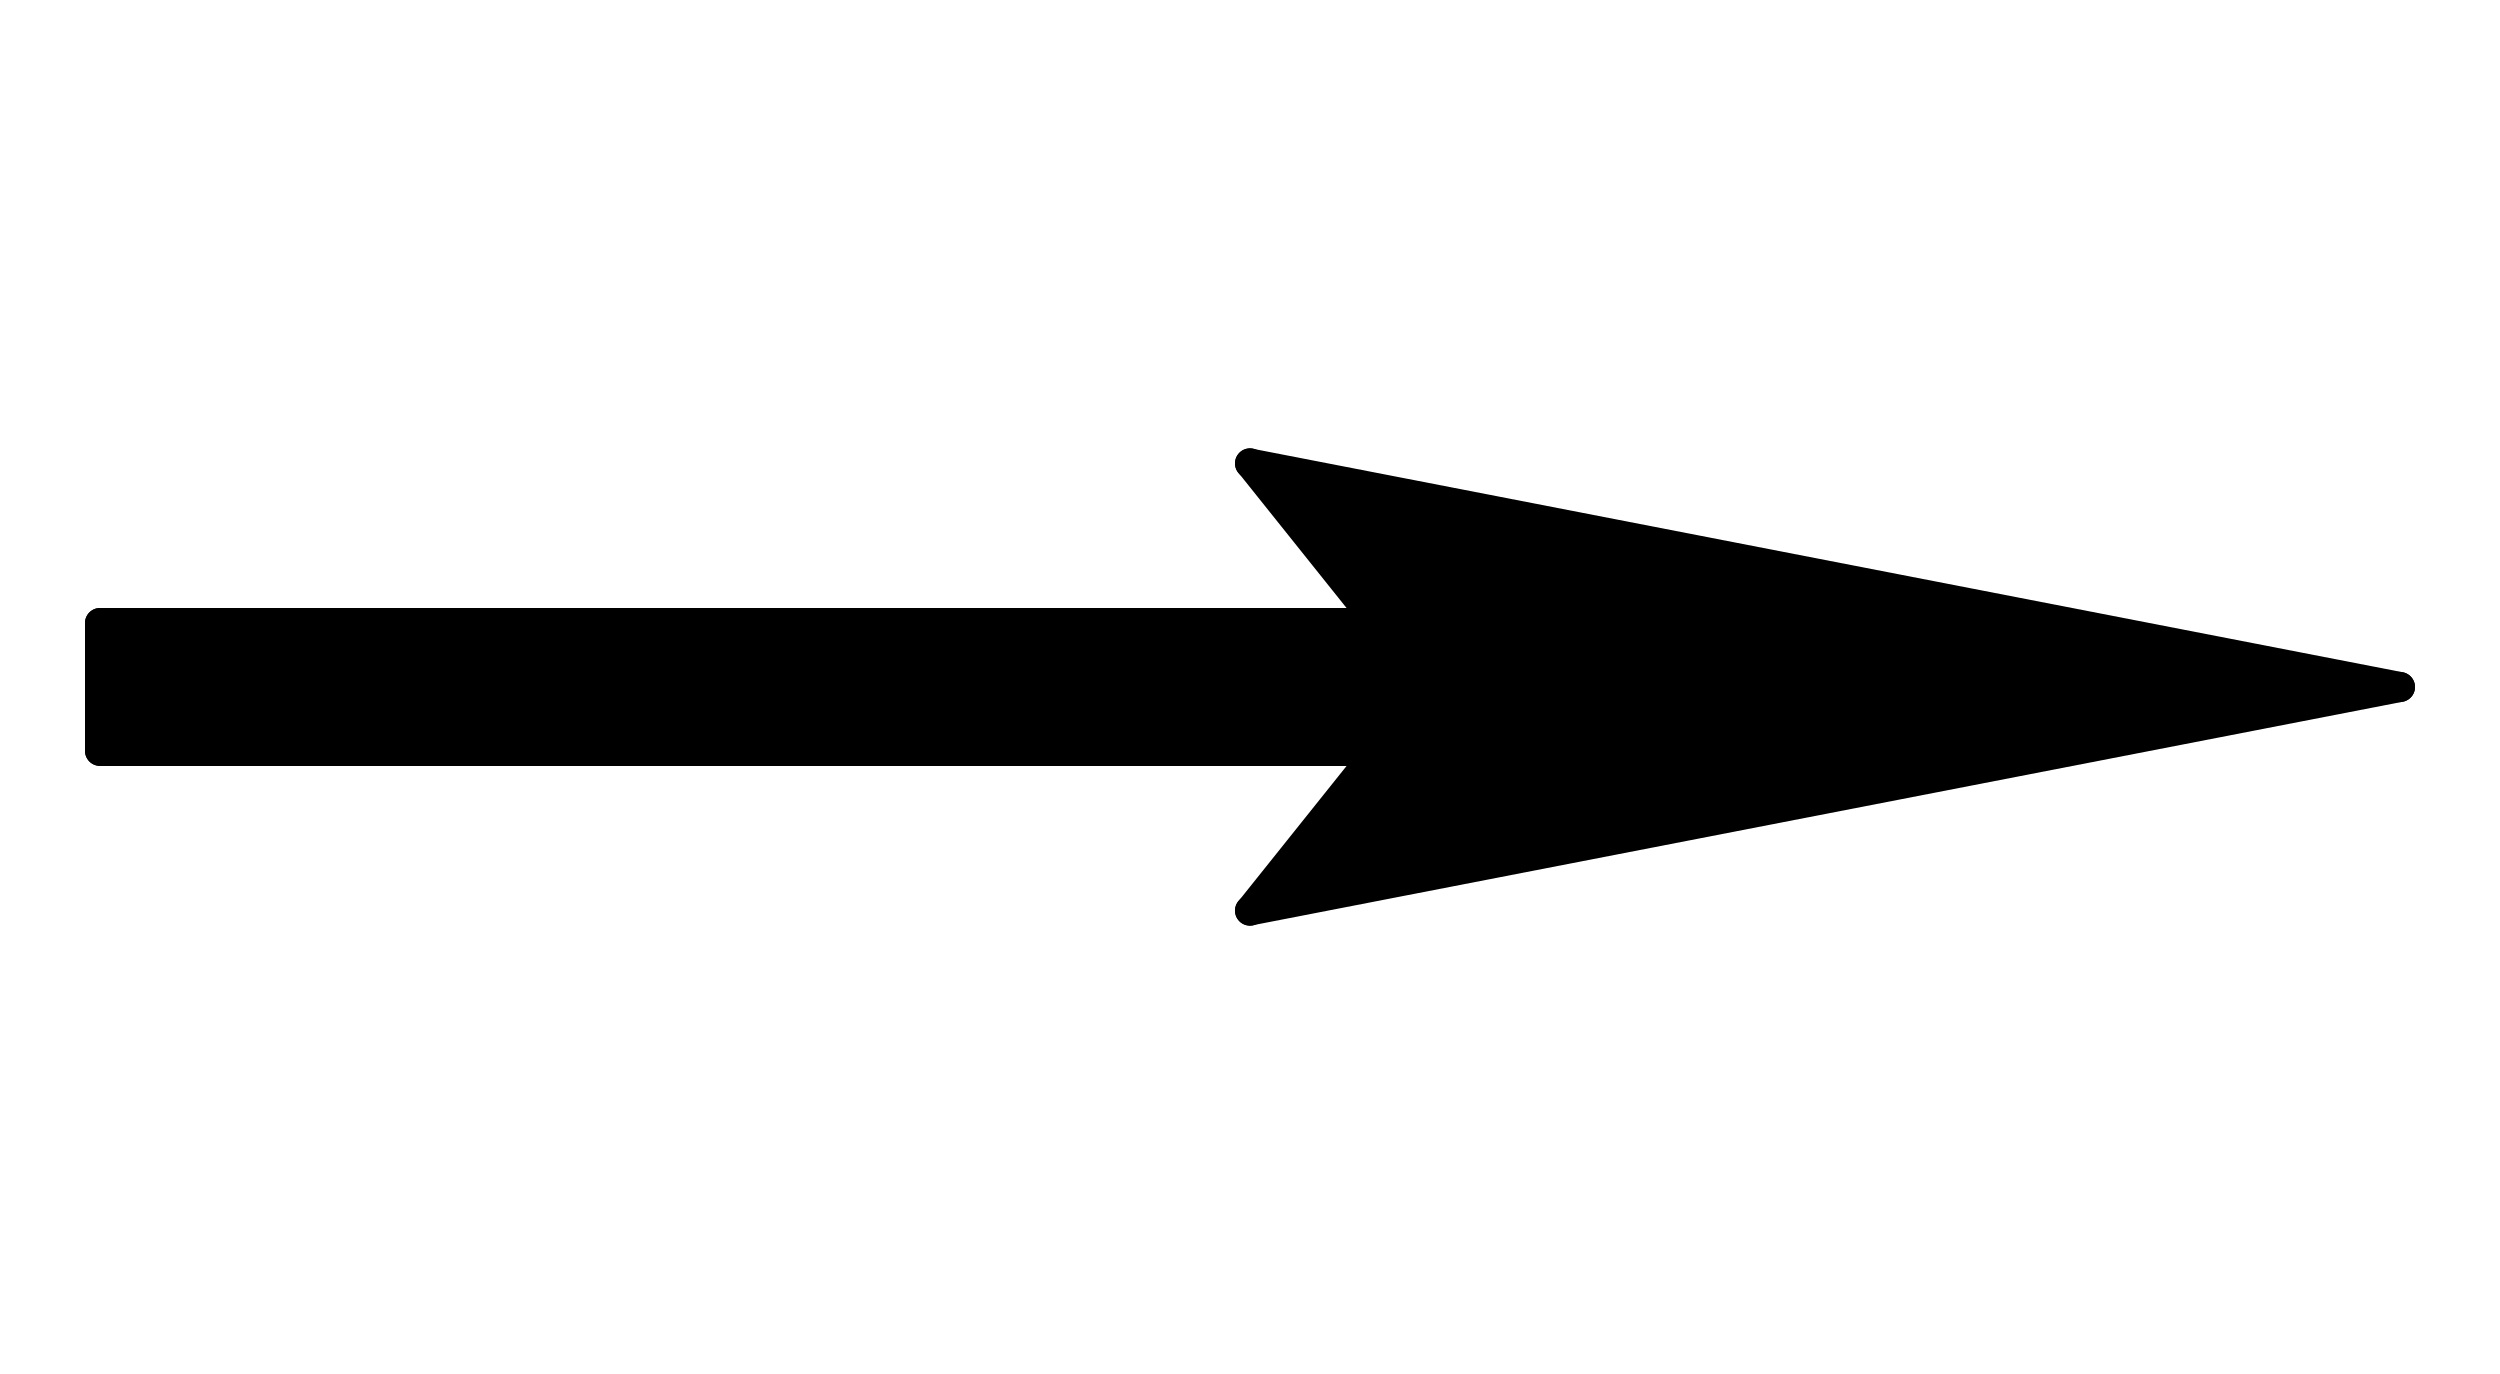
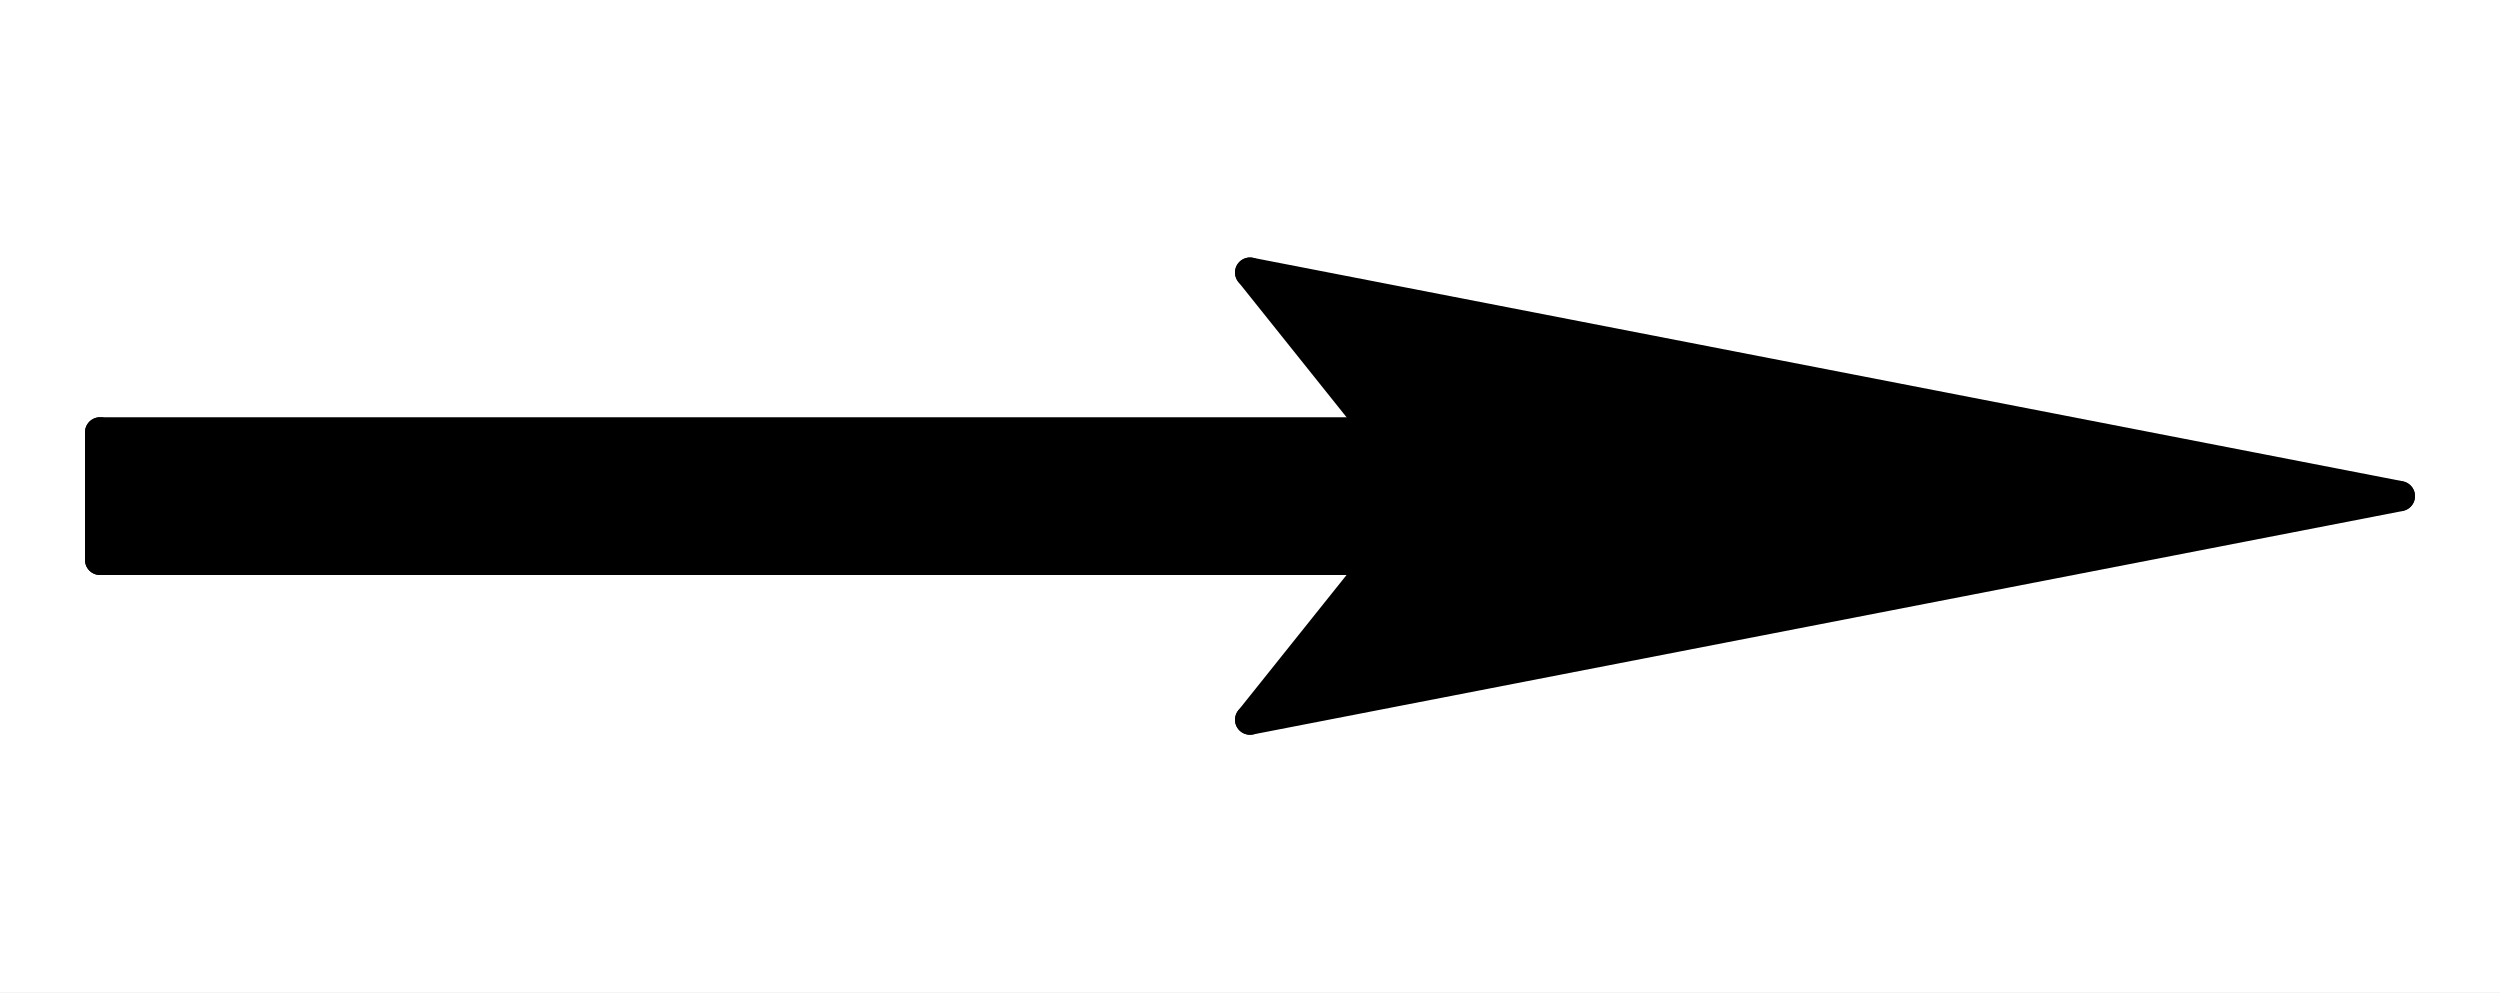
- <svg xmlns="http://www.w3.org/2000/svg" viewBox="0 0 10000 5496">
+ <svg xmlns="http://www.w3.org/2000/svg" viewBox="0 0 10000 3969">
  <defs>
    <style>.C1 {stroke: #000000; stroke-width: 120; stroke-opacity: 1.000; fill: none; fill-opacity: 1.000;}</style>
    <style>.C2 {stroke: none; stroke-width: none; stroke-opacity: 1.000; fill: #000000; fill-opacity: 1.000;}</style>
  </defs>
-   <rect fill="#ffffff" x="0" y="0" width="10000" height="5496" fill-opacity="1.0" />
+   <rect fill="#ffffff" x="0" y="0" width="10000" height="3969" fill-opacity="1.0" />
  <g stroke-linecap="round" stroke-linejoin="round" fill-rule="evenodd">
-     <path d="M 400 2492 l 0 511" class="C1" />
-     <path d="M 5000 1854 l 4600 894" class="C1" />
-     <path d="M 5511 2492 l -511 -639" class="C1" />
-     <path d="M 5000 3642 l 4600 -894" class="C1" />
-     <path d="M 5511 3004 l -511 639" class="C1" />
-     <path d="M 5511 2492 l -5111 -0" class="C1" />
-     <path d="M 5511 3004 l -5111 -0" class="C1" />
-     <path d="M 5000 1854 l 511 639 l -5111 -0 l 0 511 l 5111 0 l -511 639 l 4600 -894 l -4600 -894 Z" class="C2" />
+     <path d="M 400 1729 l 0 511" class="C1" />
+     <path d="M 5000 1090 l 4600 894" class="C1" />
+     <path d="M 5511 1729 l -511 -639" class="C1" />
+     <path d="M 5000 2879 l 4600 -894" class="C1" />
+     <path d="M 5511 2240 l -511 639" class="C1" />
+     <path d="M 5511 1729 l -5111 -0" class="C1" />
+     <path d="M 5511 2240 l -5111 -0" class="C1" />
+     <path d="M 5000 1090 l 511 639 l -5111 -0 l 0 511 l 5111 0 l -511 639 l 4600 -894 l -4600 -894 Z" class="C2" />
  </g>
</svg>
